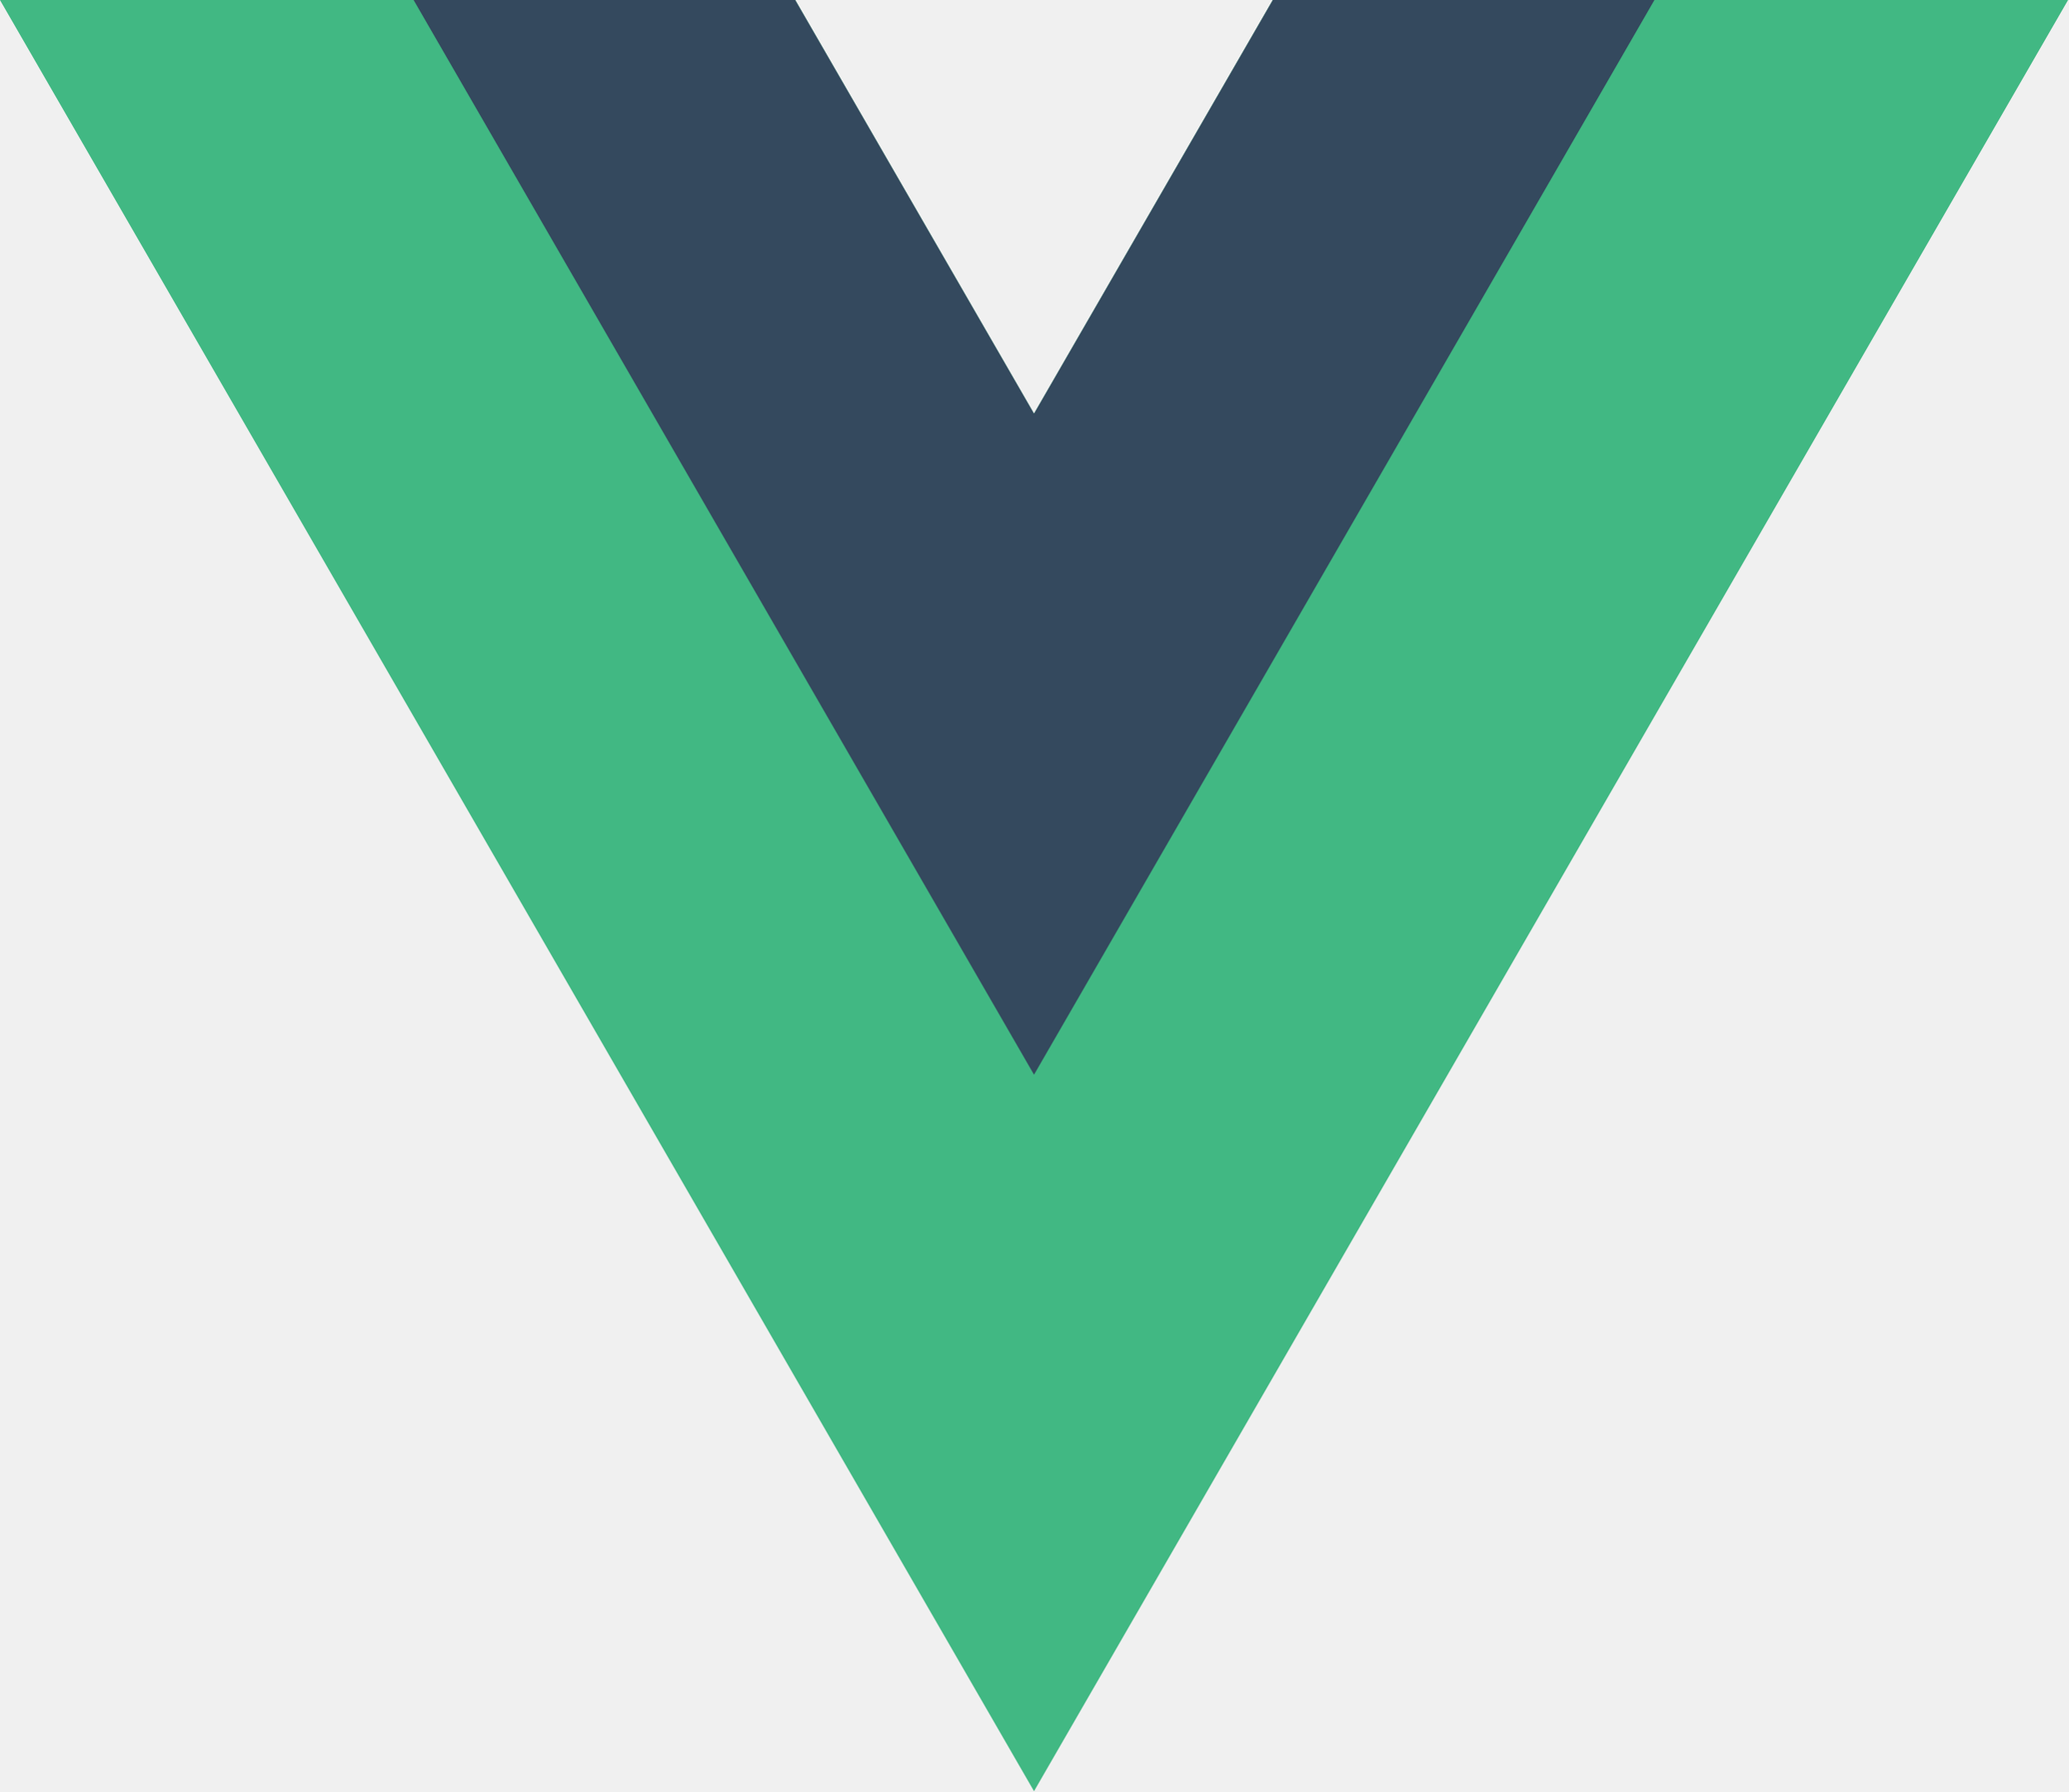
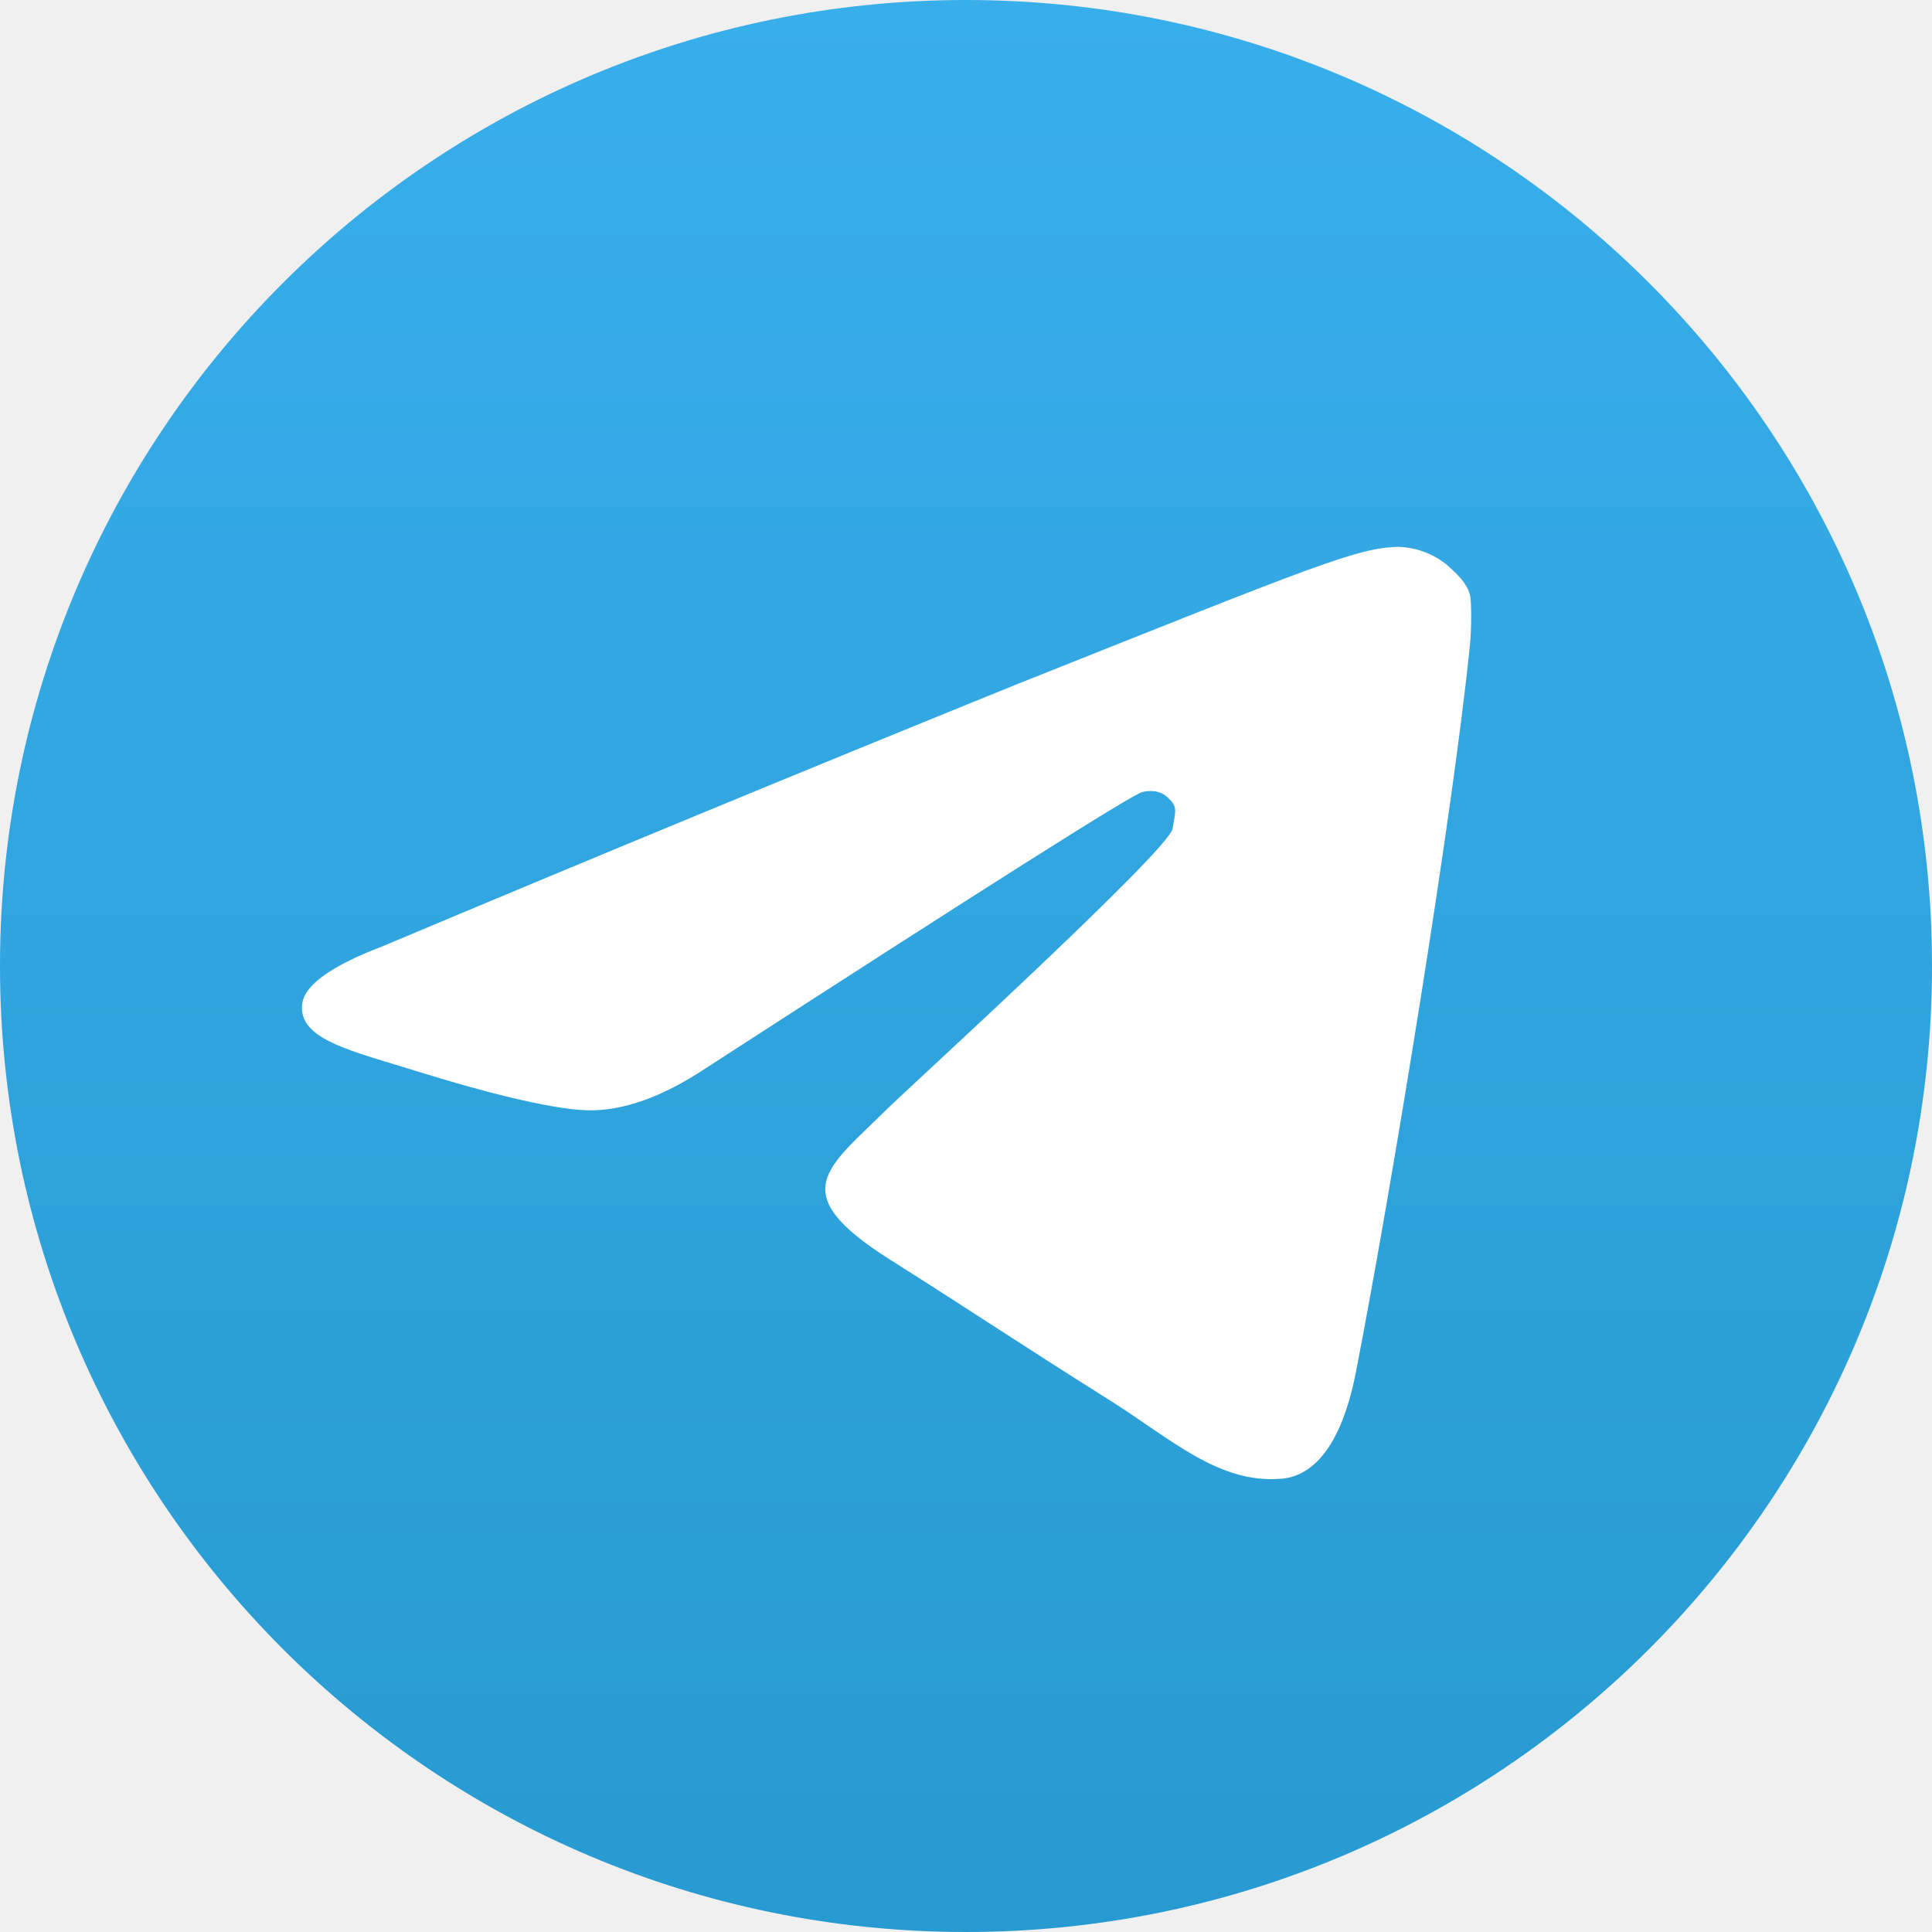
- <svg xmlns="http://www.w3.org/2000/svg" viewBox="0 0 261.76 226.69">
-   <path d="M161.096.001l-30.225 52.351L100.647.001H-.005l130.877 226.688L261.749.001z" fill="#41b883" />
-   <path d="M161.096.001l-30.225 52.351L100.647.001H52.346l78.526 136.01L209.398.001z" fill="#34495e" />
+ <svg xmlns="http://www.w3.org/2000/svg" viewBox="0 0 120 120">
+   <defs>
+     <linearGradient x1="50%" y1="0%" x2="50%" y2="100%" id="a">
+       <stop stop-color="#38AEEB" offset="0%" />
+       <stop stop-color="#279AD1" offset="100%" />
+     </linearGradient>
+   </defs>
+   <g fill="none">
+     <circle fill="url(#a)" cx="60" cy="60" r="60" />
+     <path d="M23.775 58.77a3278.85 3278.85 0 0 1 39.27-16.223c18.698-7.454 21.3-8.542 23.828-8.58a4.995 4.995 0 0 1 2.977 1.103c1.058.9 1.38 1.47 1.47 1.972.083.503.075 2.07-.015 2.963-1.013 10.207-4.86 33.78-7.088 45.225-.945 4.837-2.805 6.457-4.605 6.615-3.907.345-6.877-2.475-10.664-4.86-5.925-3.728-7.905-5.1-13.65-8.737-6.653-4.2-3.916-5.663-.128-9.436.99-.982 17.415-15.974 17.662-17.34.21-1.2.286-1.357-.254-1.897-.548-.54-1.2-.473-1.62-.383-.6.128-9.645 5.85-27.15 17.176-2.685 1.777-5.115 2.64-7.298 2.595-2.4-.053-7.027-1.305-10.462-2.378-4.223-1.32-7.575-2.01-7.275-4.245.15-1.163 1.814-2.355 5.002-3.57Z" fill="#FFF" />
+   </g>
</svg>
